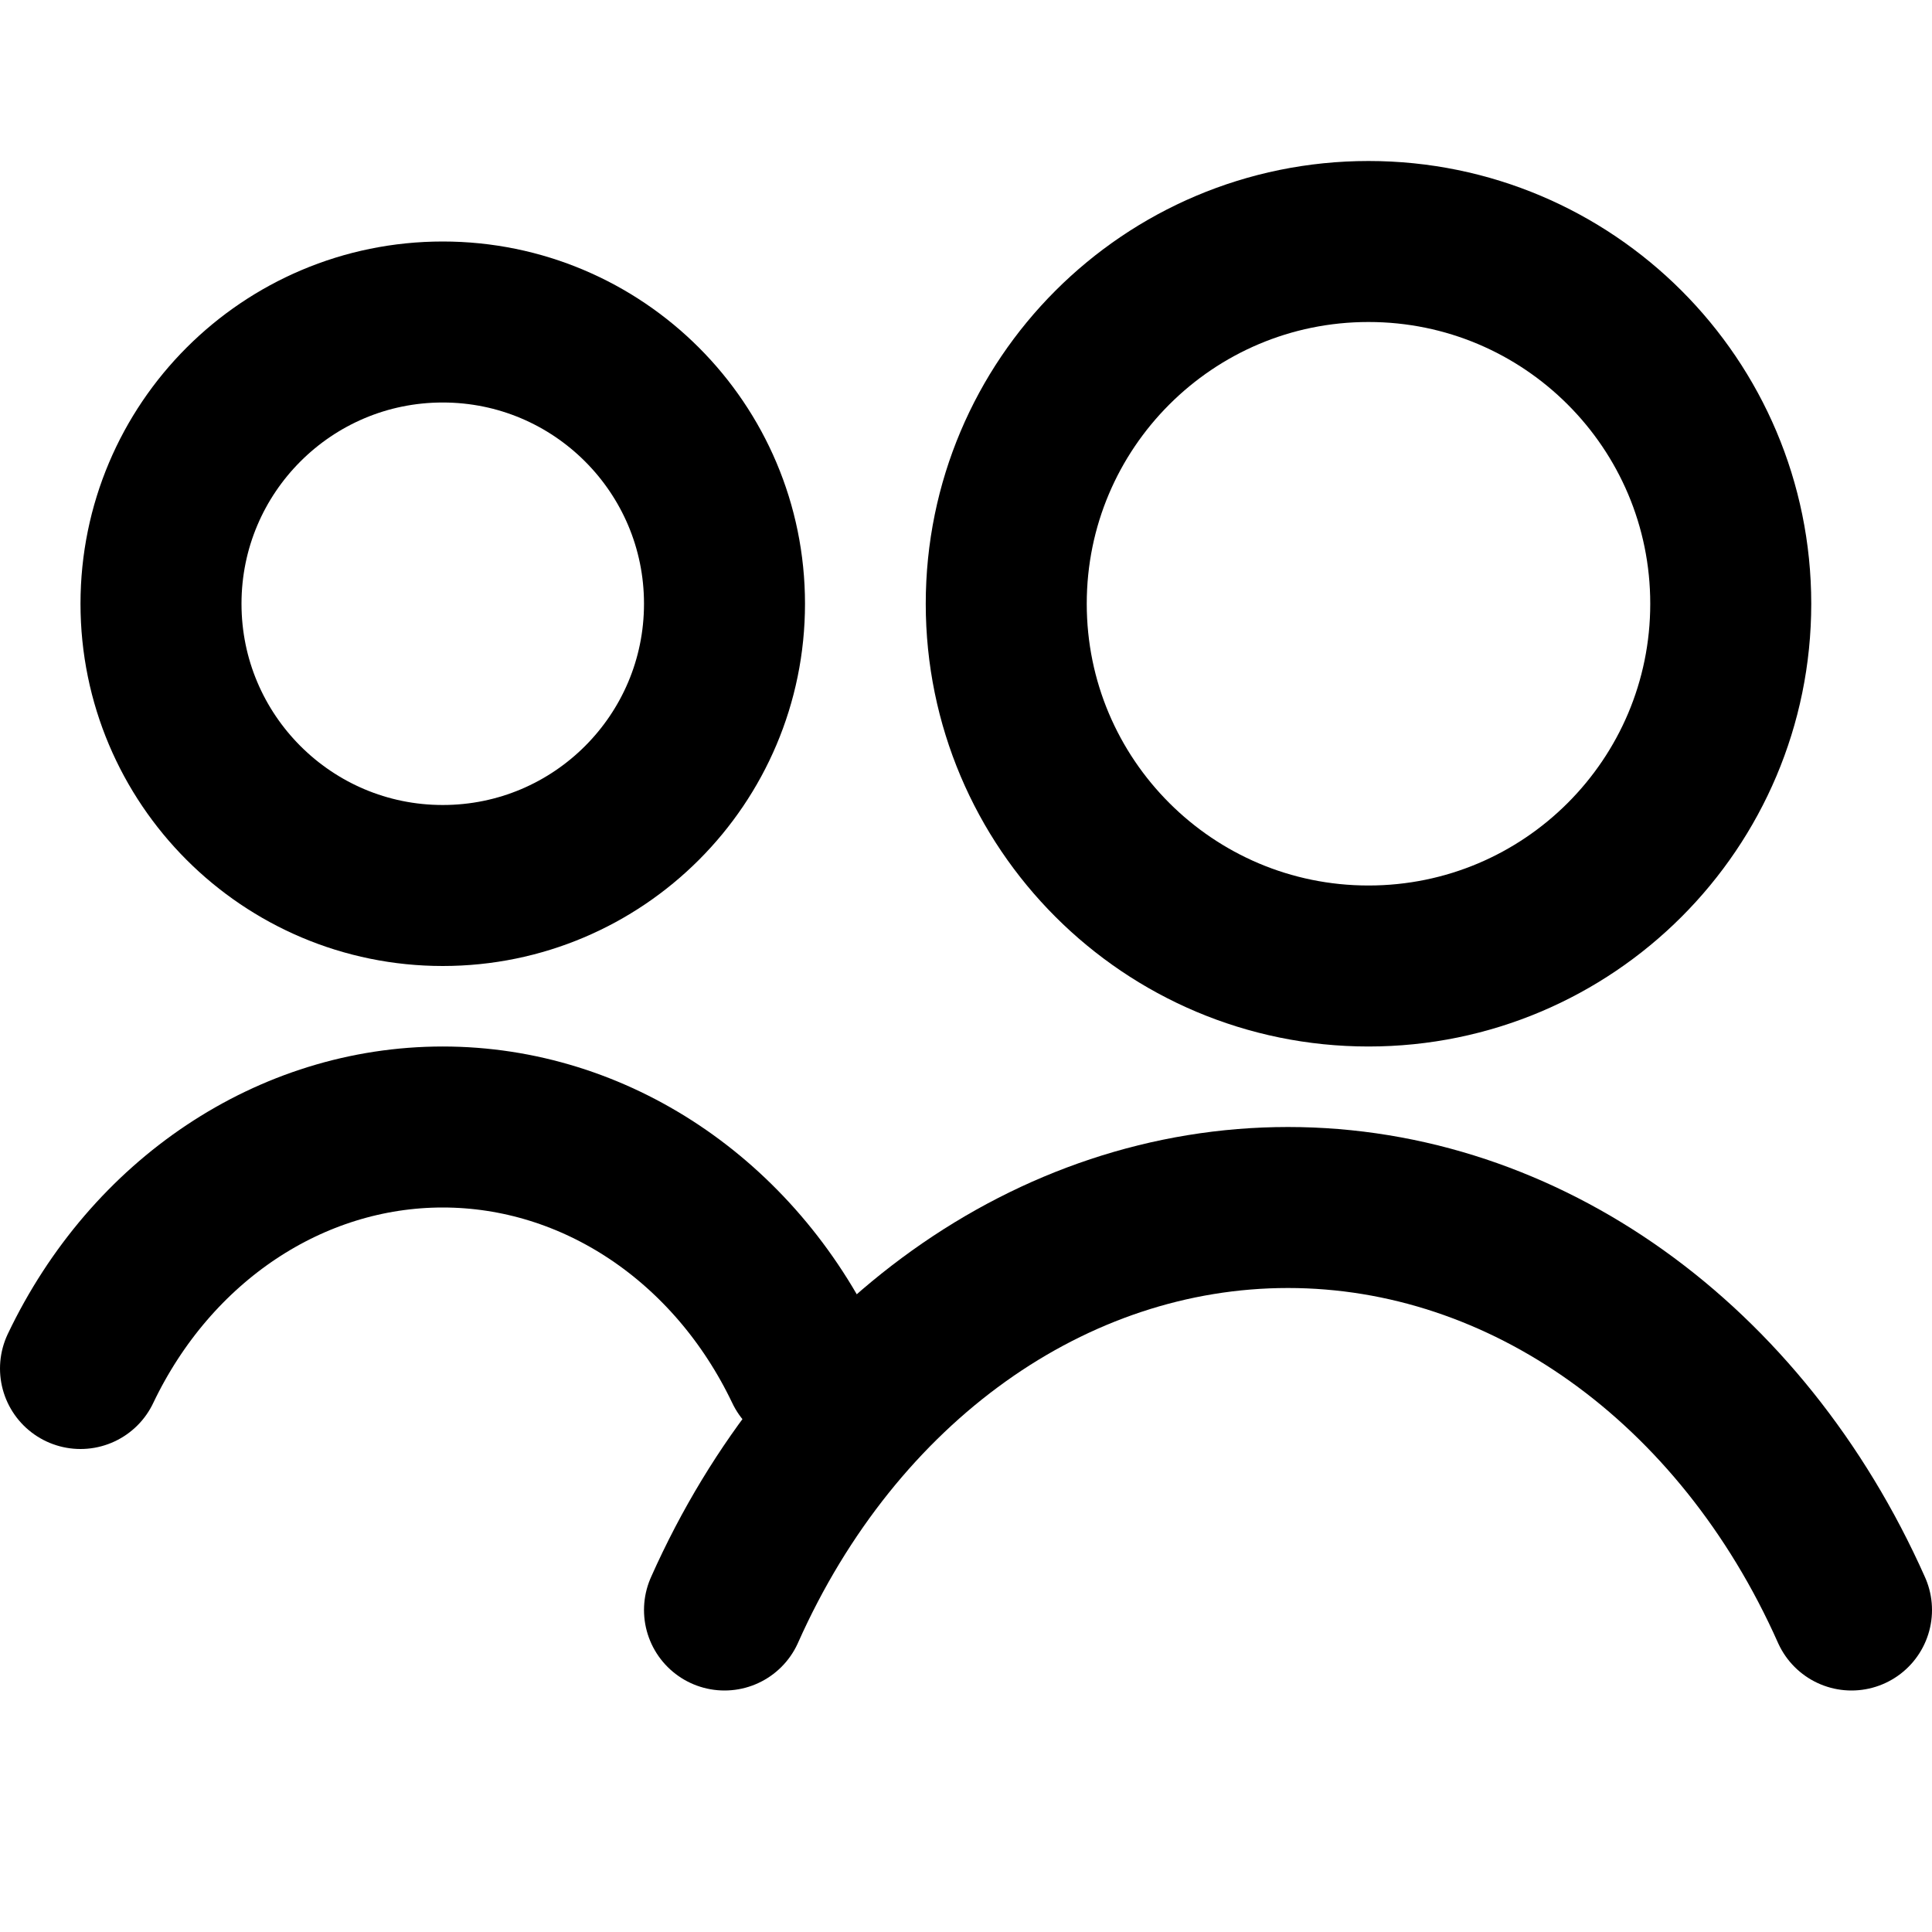
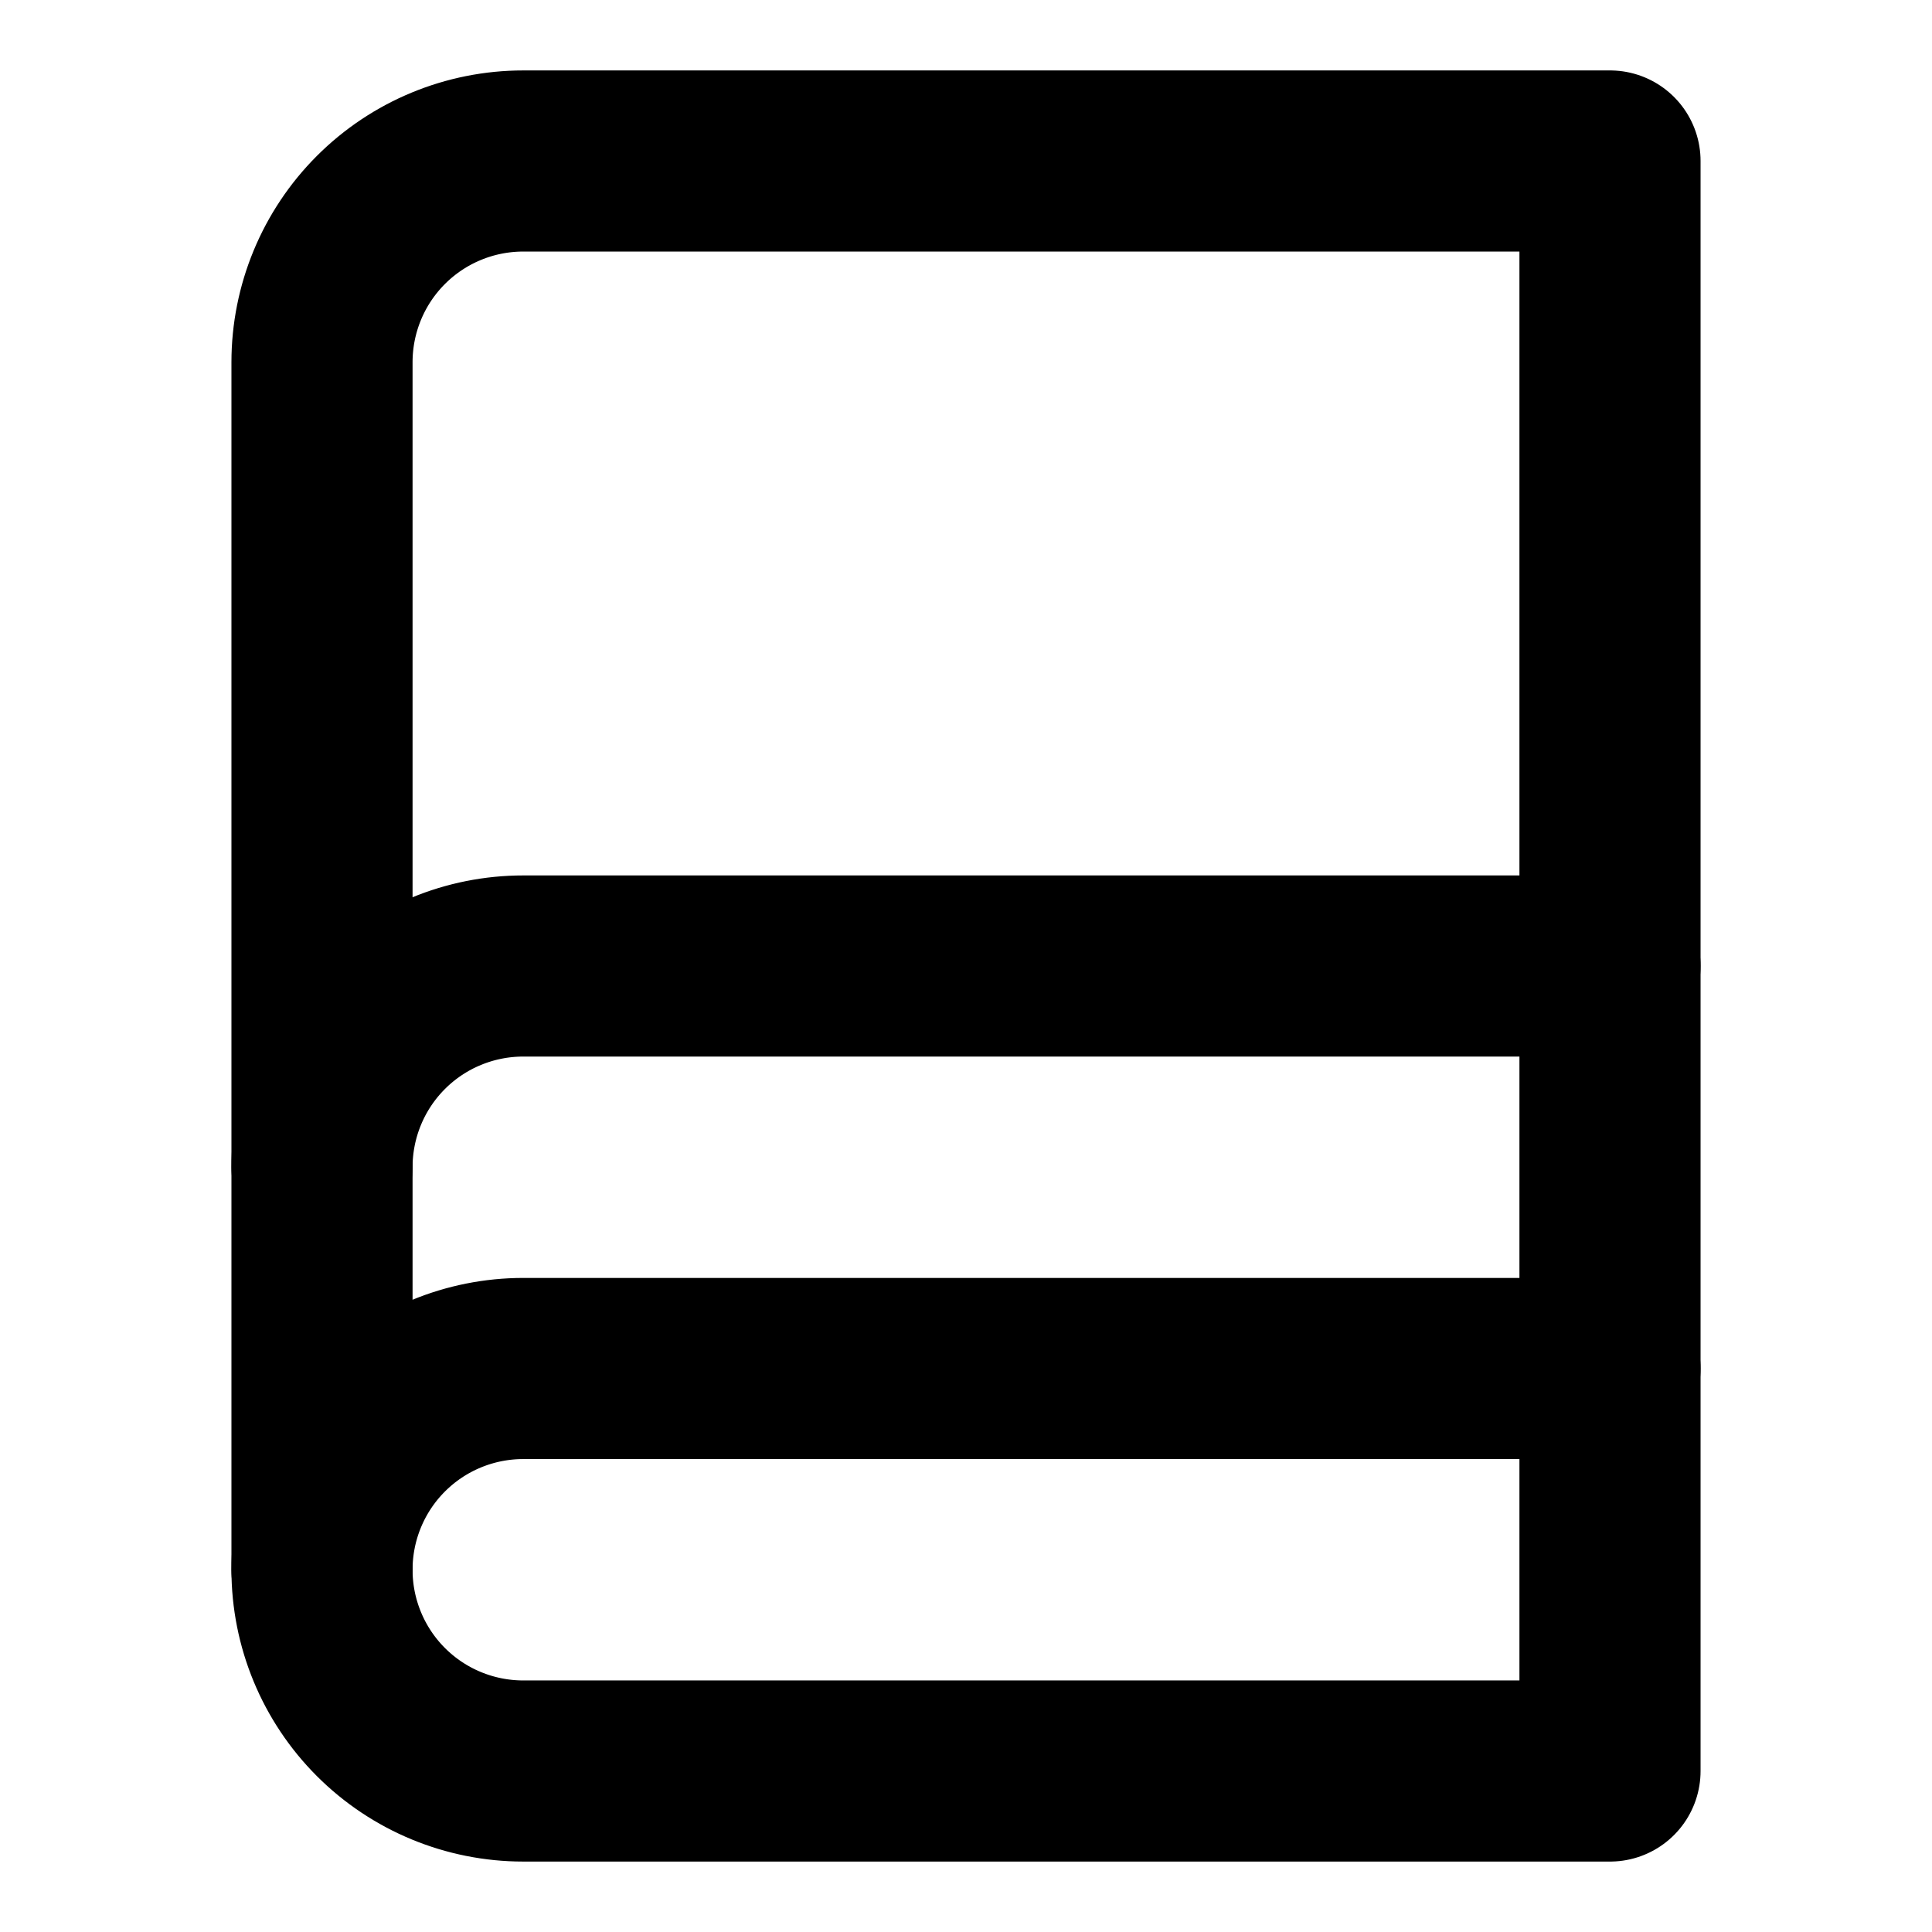
<svg xmlns="http://www.w3.org/2000/svg" viewBox="0 0 24 24">
-   <path fill="none" fill-rule="evenodd" clip-rule="evenodd" d="M17 12C19.485 12 21.5 9.985 21.5 7.5C21.5 5.015 19.485 3 17 3C14.515 3 12.5 5.015 12.5 7.5C12.5 9.985 14.515 12 17 12Z" stroke="black" stroke-width="2" stroke-linecap="round" stroke-linejoin="round" />
-   <path fill="none" fill-rule="evenodd" clip-rule="evenodd" d="M5.5 11C7.433 11 9 9.433 9 7.5C9 5.567 7.433 4 5.5 4C3.567 4 2 5.567 2 7.5C2 9.433 3.567 11 5.5 11Z" stroke="black" stroke-width="2" stroke-linecap="round" stroke-linejoin="round" />
-   <path fill="none" d="M10 17C9.12 15.155 7.388 14 5.5 14C3.612 14 1.88 15.155 1 17" stroke="black" stroke-width="2" stroke-linecap="round" stroke-linejoin="round" />
-   <path fill="none" d="M23 20C21.631 16.925 18.936 15 16 15C13.064 15 10.369 16.925 9 20" stroke="black" stroke-width="2" stroke-linecap="round" stroke-linejoin="round" />
+   <path fill="none" d="M4 19.5C4 18.837 4.263 18.201 4.732 17.732C5.201 17.263 5.837 17 6.5 17H20" stroke="black" stroke-width="2.25" stroke-linecap="round" stroke-linejoin="round" />
+   <path fill="none" d="M4 14.5C4 13.837 4.263 13.201 4.732 12.732C5.201 12.263 5.837 12 6.5 12H20" stroke="black" stroke-width="2.25" stroke-linecap="round" stroke-linejoin="round" />
+   <path fill="none" d="M6.5 2H20V22H6.5C5.837 22 5.201 21.737 4.732 21.268C4.263 20.799 4 20.163 4 19.5V4.5C4 3.837 4.263 3.201 4.732 2.732C5.201 2.263 5.837 2 6.5 2V2Z" stroke="black" stroke-width="2.25" stroke-linecap="round" stroke-linejoin="round" />
</svg>
